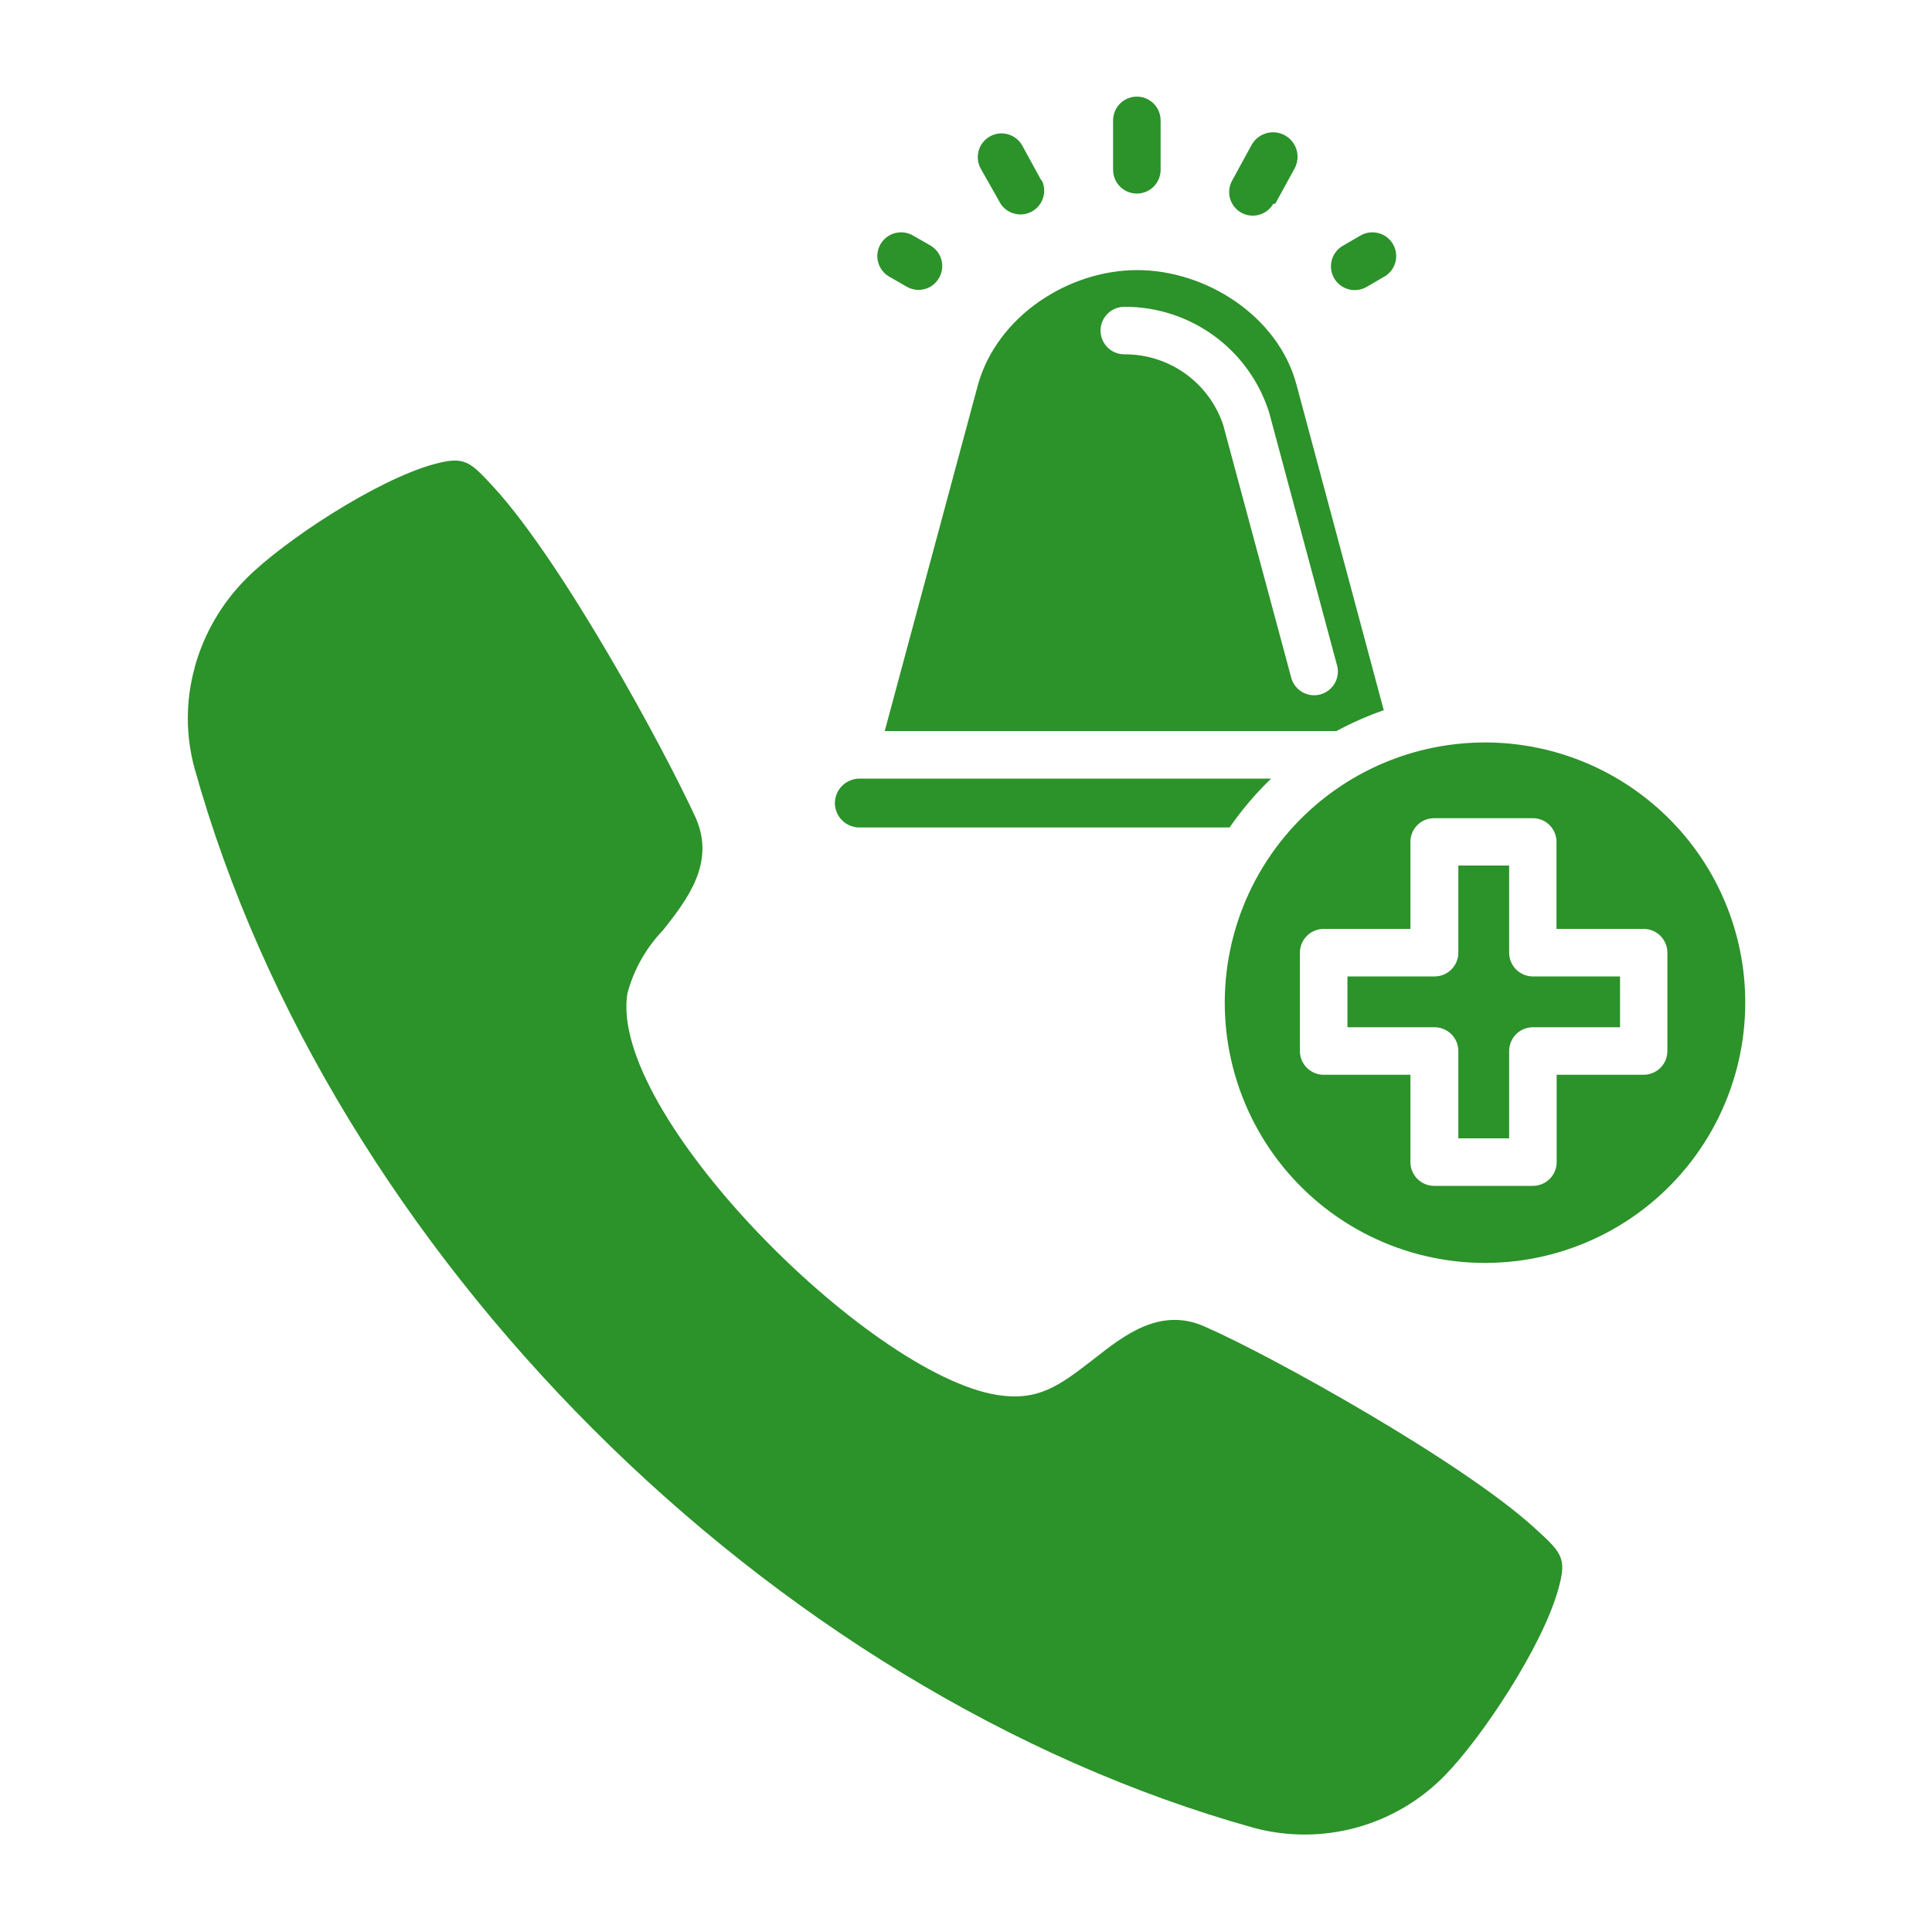
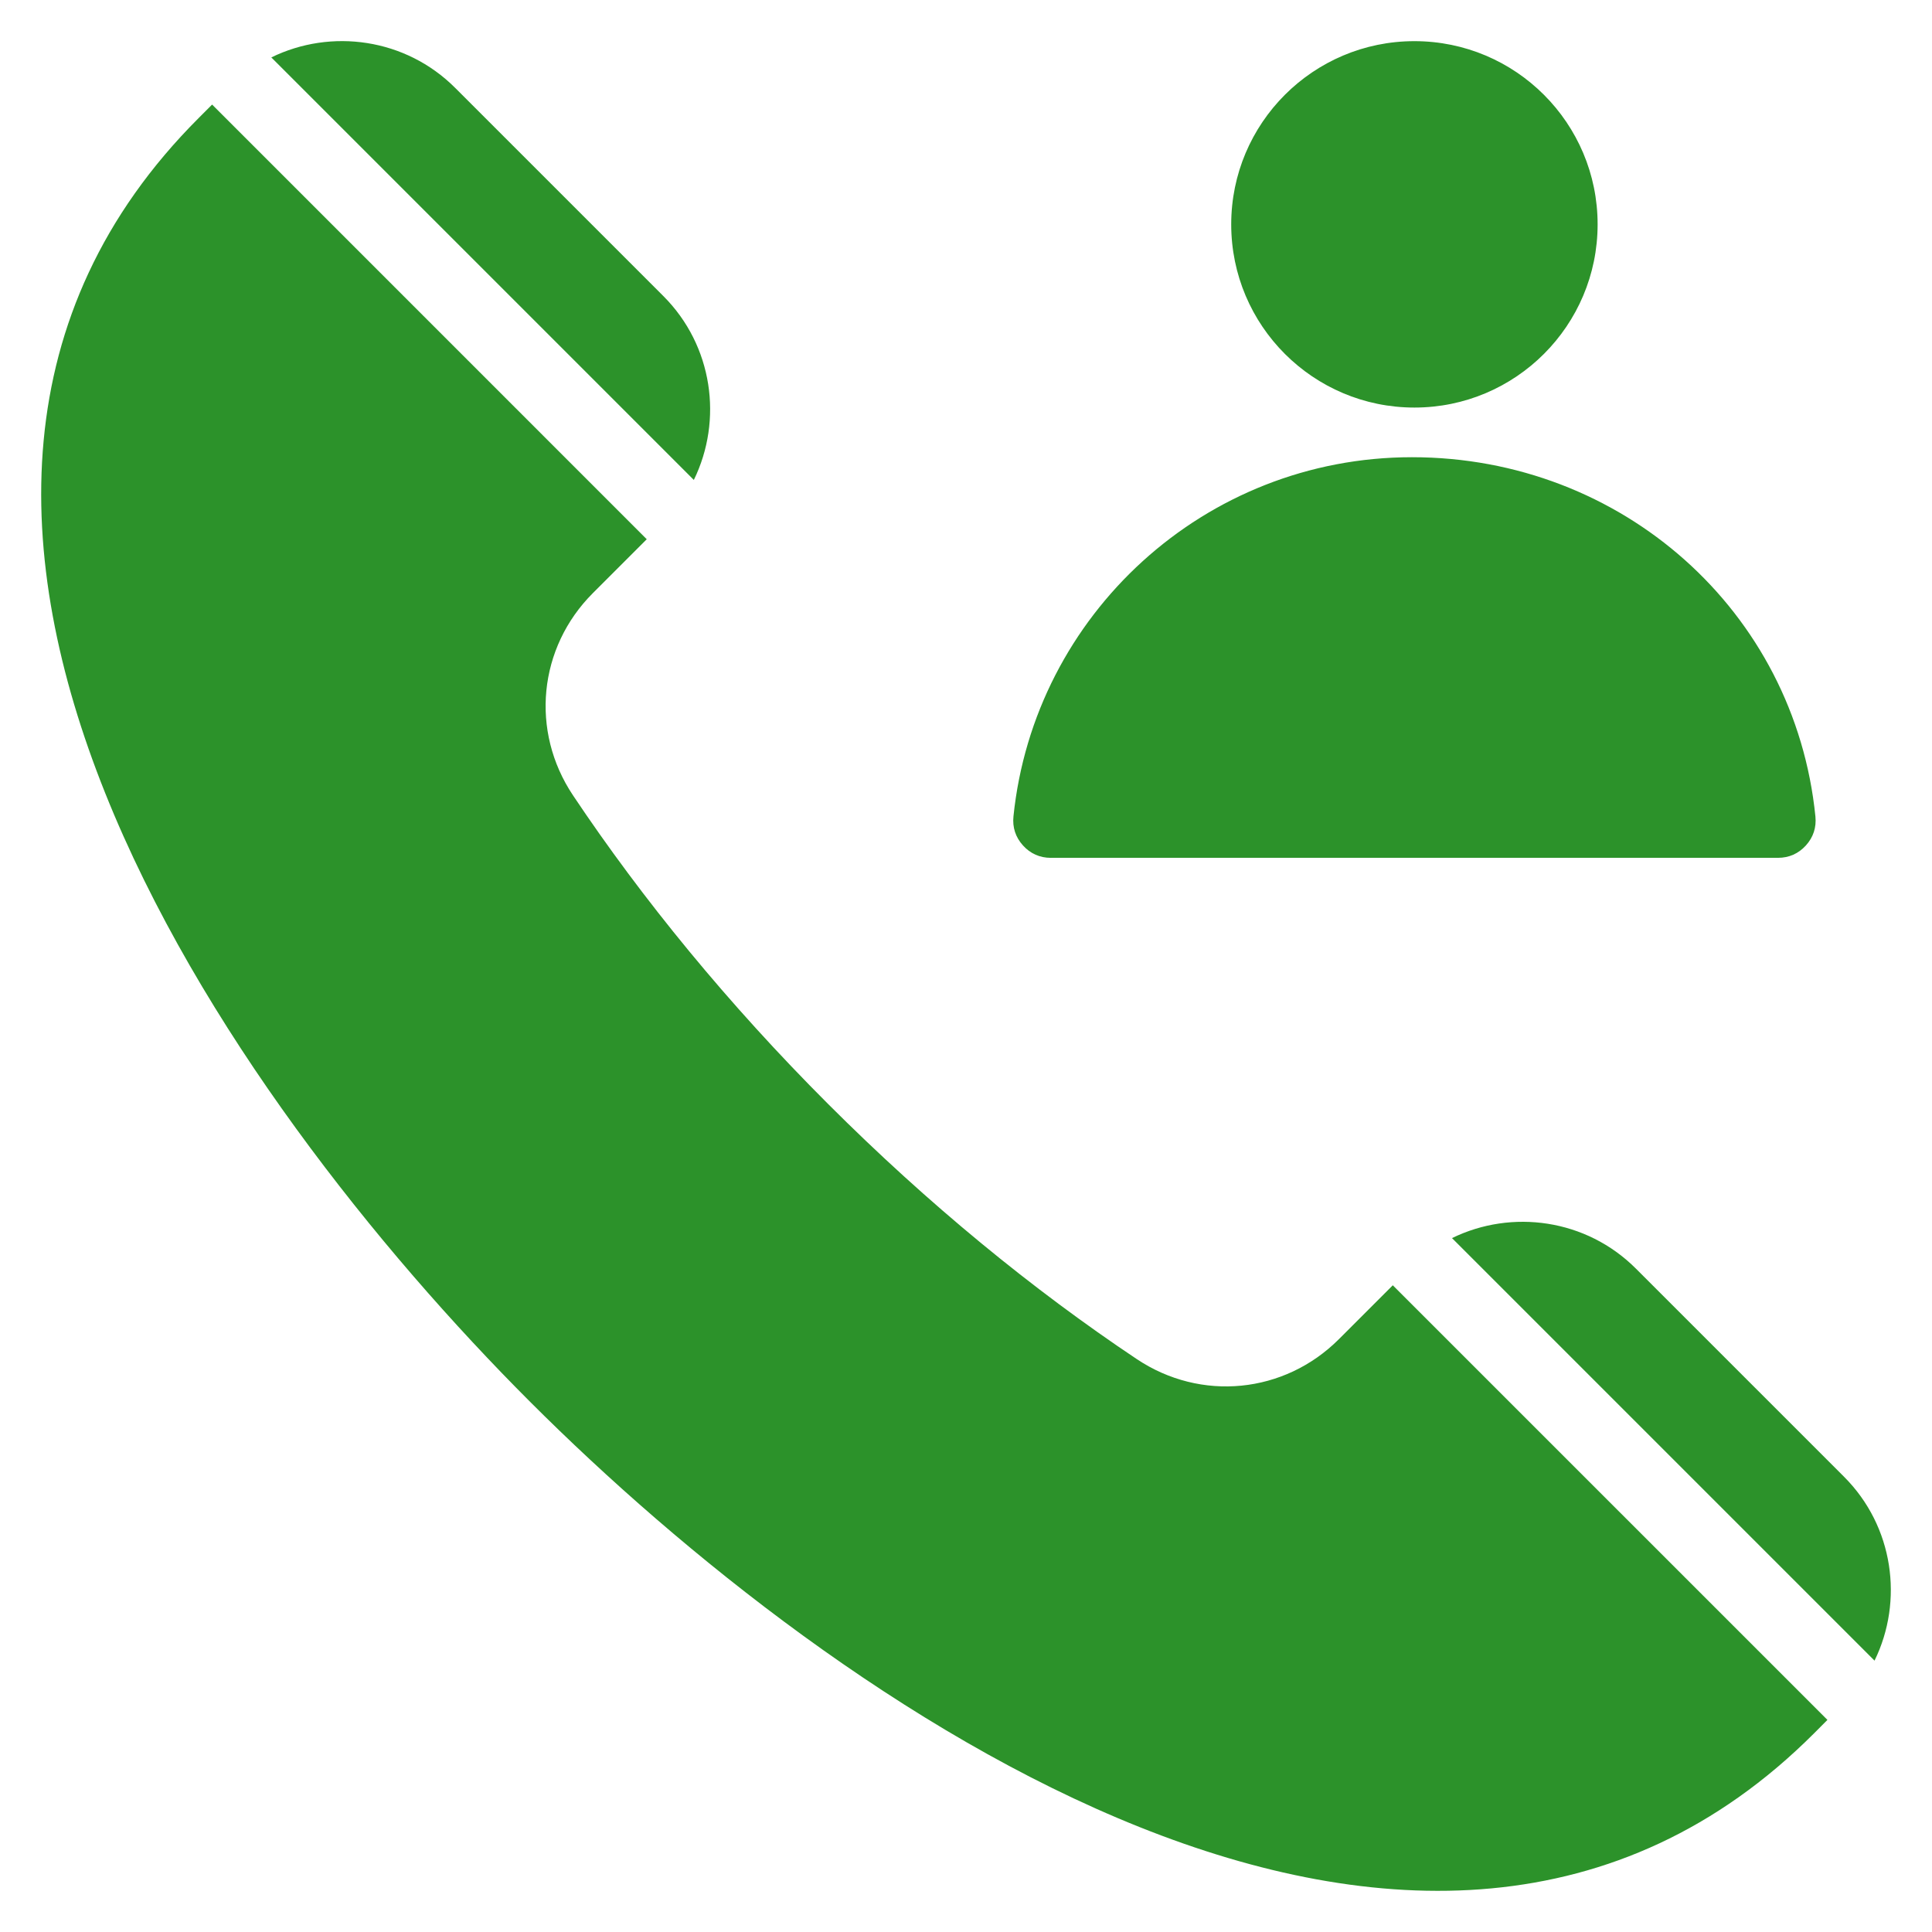
<svg xmlns="http://www.w3.org/2000/svg" width="1200pt" height="1200pt" version="1.1" viewBox="0 0 1200 1200">
-   <path d="m1036 507.84c-35.719-35.309-85.82-52.012-135.58-45.191-49.762 6.816-93.523 36.379-118.43 79.992-24.902 43.617-28.117 96.332-8.695 142.65 19.422 46.316 59.27 80.977 107.83 93.789 48.566 12.812 100.32 2.324 140.07-28.387 39.746-30.711 62.953-78.148 62.809-128.38-0.074-43.039-17.355-84.262-48-114.48zm-98.641 29.762v54.121-0.004c0 3.914 1.555 7.672 4.324 10.438 2.766 2.769 6.519 4.324 10.434 4.324h54.121v31.559h-54.121c-3.914 0-7.668 1.555-10.434 4.324-2.769 2.769-4.324 6.523-4.324 10.438v54.238h-31.559v-54.238c0-3.914-1.559-7.668-4.324-10.438-2.769-2.769-6.523-4.324-10.438-4.324h-54.121v-31.559h54.121c3.914 0 7.668-1.555 10.438-4.324 2.766-2.766 4.324-6.523 4.324-10.438v-54.117zm-41.281-29.398h56.039v-0.004c3.883 0 7.609 1.543 10.355 4.289 2.742 2.746 4.285 6.469 4.285 10.352v54.121h54.121c3.914 0 7.668 1.555 10.438 4.32 2.769 2.769 4.324 6.523 4.324 10.438v61.082c0 3.914-1.555 7.668-4.324 10.438-2.769 2.766-6.523 4.32-10.438 4.32h-54v54.242c0 3.914-1.555 7.668-4.324 10.438-2.766 2.766-6.519 4.32-10.438 4.32h-61.078c-3.957 0.066-7.773-1.461-10.594-4.234-2.82-2.777-4.406-6.566-4.406-10.523v-54.242h-53.879c-3.914 0-7.672-1.555-10.438-4.32-2.769-2.769-4.324-6.523-4.324-10.438v-61.082c0-3.914 1.555-7.668 4.324-10.438 2.766-2.766 6.523-4.32 10.438-4.32h53.879v-54.121c0-3.902 1.559-7.644 4.332-10.395 2.769-2.75 6.523-4.277 10.43-4.246zm-106.56-24.602c-9.586 9.238-18.227 19.406-25.801 30.359h-230.04c-4-0.031-7.828-1.637-10.656-4.465s-4.434-6.656-4.465-10.656c0.031-4.031 1.648-7.891 4.5-10.742 2.852-2.852 6.707-4.465 10.742-4.496zm-240-29.52 57.961-215.28c12-42.48 56.16-71.039 98.879-71.039s87.48 28.559 98.879 71.039l54.238 202.32h0.004c-10.129 3.531-19.961 7.867-29.402 12.957zm148.56-234v-0.004c13.609-0.16 26.918 4.008 38.004 11.902 11.086 7.894 19.379 19.105 23.676 32.02l42 156c0.809 4 3.234 7.484 6.707 9.633 3.469 2.144 7.672 2.758 11.609 1.695s7.262-3.711 9.18-7.312c1.918-3.602 2.262-7.832 0.945-11.695l-41.879-156c-6.004-19.141-17.98-35.855-34.18-47.691-16.199-11.836-35.762-18.168-55.82-18.07-5.273 0-10.148 2.816-12.785 7.383-2.637 4.566-2.637 10.191 0 14.758 2.637 4.566 7.512 7.379 12.785 7.379zm22.801-114.6c0 5.273-2.812 10.145-7.379 12.781-4.566 2.637-10.195 2.637-14.762 0-4.566-2.637-7.379-7.508-7.379-12.781v-30.719c0-5.273 2.812-10.148 7.379-12.785 4.566-2.637 10.195-2.637 14.762 0 4.566 2.637 7.379 7.512 7.379 12.785zm-73.801 6.481c2.215 4.531 1.961 9.875-0.672 14.176-2.633 4.301-7.277 6.961-12.316 7.055-5.043 0.094-9.781-2.391-12.57-6.59l-12.359-21.84c-2.531-4.559-2.465-10.113 0.164-14.613 2.633-4.5 7.445-7.277 12.656-7.309 5.211-0.031 10.055 2.691 12.738 7.16l12 21.961zm-69.121 40.559-10.68-6.121c-3.391-2.035-7.461-2.625-11.293-1.637-3.836 0.992-7.109 3.481-9.086 6.91-1.98 3.43-2.5 7.508-1.445 11.324 1.059 3.812 3.606 7.043 7.066 8.965l10.68 6.121v-0.004c3.371 1.953 7.383 2.481 11.141 1.465 3.762-1.012 6.965-3.481 8.898-6.863 1.969-3.375 2.516-7.391 1.527-11.172-0.992-3.777-3.438-7.012-6.805-8.988zm271.08 25.559 10.559-6.121 0.004 0.004c3.465-1.922 6.008-5.152 7.066-8.965 1.055-3.816 0.535-7.894-1.441-11.324-1.98-3.43-5.254-5.918-9.086-6.91-3.832-0.988-7.902-0.398-11.297 1.637l-10.559 6.121h-0.004c-3.461 1.922-6.004 5.152-7.062 8.965-1.059 3.816-0.539 7.894 1.441 11.324 1.98 3.43 5.254 5.918 9.086 6.91 3.832 0.988 7.902 0.398 11.297-1.641zm-58.195-51.477c-2.617 4.543-7.457 7.348-12.699 7.356-5.242 0.008-10.094-2.785-12.723-7.32-2.625-4.539-2.633-10.133-0.02-14.676l12-21.961c2.637-4.758 7.613-7.75 13.051-7.844 5.441-0.098 10.52 2.715 13.32 7.379 2.805 4.664 2.906 10.465 0.27 15.227l-12 21.84zm-669.96 288c5.766-21.031 16.938-40.188 32.398-55.562 23.039-23.039 80.16-60.719 116.04-70.68 19.32-5.281 22.441-1.922 37.68 14.641 42.84 46.922 105.6 162.24 125.28 205.32 12 27.719-5.281 50.16-20.281 69.238h0.004c-10.672 11.055-18.352 24.641-22.32 39.48-12 74.281 149.28 236.16 229.44 249.36 25.68 4.078 38.641-5.519 60-22.078 19.199-15.121 41.762-32.879 69.602-20.16 40.922 17.879 159.84 84 204.6 125.04 16.68 15.238 20.039 18.359 14.641 37.559-9.84 36-48 93.121-70.68 116.16l-0.008 0.004c-15.094 15.414-34.02 26.539-54.832 32.234-20.812 5.691-42.766 5.75-63.605 0.164-301.08-84-573.96-356.88-657.96-657.96-5.637-20.457-5.637-42.059 0-62.52z" fill="#2c922a" fill-rule="evenodd" />
+   <path d="m878.52 25.562c62.836 0 113.79 50.938 113.79 113.79 0 62.836-50.938 113.79-113.79 113.79-62.836 0-113.79-50.938-113.79-113.79 0.004-62.84 50.953-113.79 113.79-113.79zm256.53 1042.7-269.96-269.95-33.461 33.461c-33.887 33.887-85.727 39-125.57 12.375-64.562-43.137-129.65-96.375-191.73-158.46-62.086-62.086-115.31-127.16-158.46-191.73-26.625-39.852-21.523-91.688 12.375-125.57l33.461-33.461-269.96-269.98-8.34 8.352c-241.94 241.94 18.227 609.76 205.89 797.43 187.66 187.66 555.49 447.82 797.43 205.89zm-966.53-1032.6c37.137-18.188 83.398-11.887 114.2 18.926l129.31 129.31c30.801 30.801 37.102 77.062 18.926 114.2zm733.35 733.35c37.137-18.188 83.398-11.887 114.2 18.926l129.31 129.31c30.801 30.801 37.113 77.062 18.926 114.2zm-249.16-236.19c-6.852 0-12.75-2.625-17.336-7.711-4.586-5.086-6.602-11.211-5.898-18.039 12.875-125.32 118.77-223.09 247.51-223.09 130.55 0 237.8 95.727 250.6 223.14 0.688 6.812-1.324 12.926-5.914 18-4.586 5.074-10.477 7.688-17.312 7.688h-451.65z" fill="#2c922a" fill-rule="evenodd" />
</svg>
